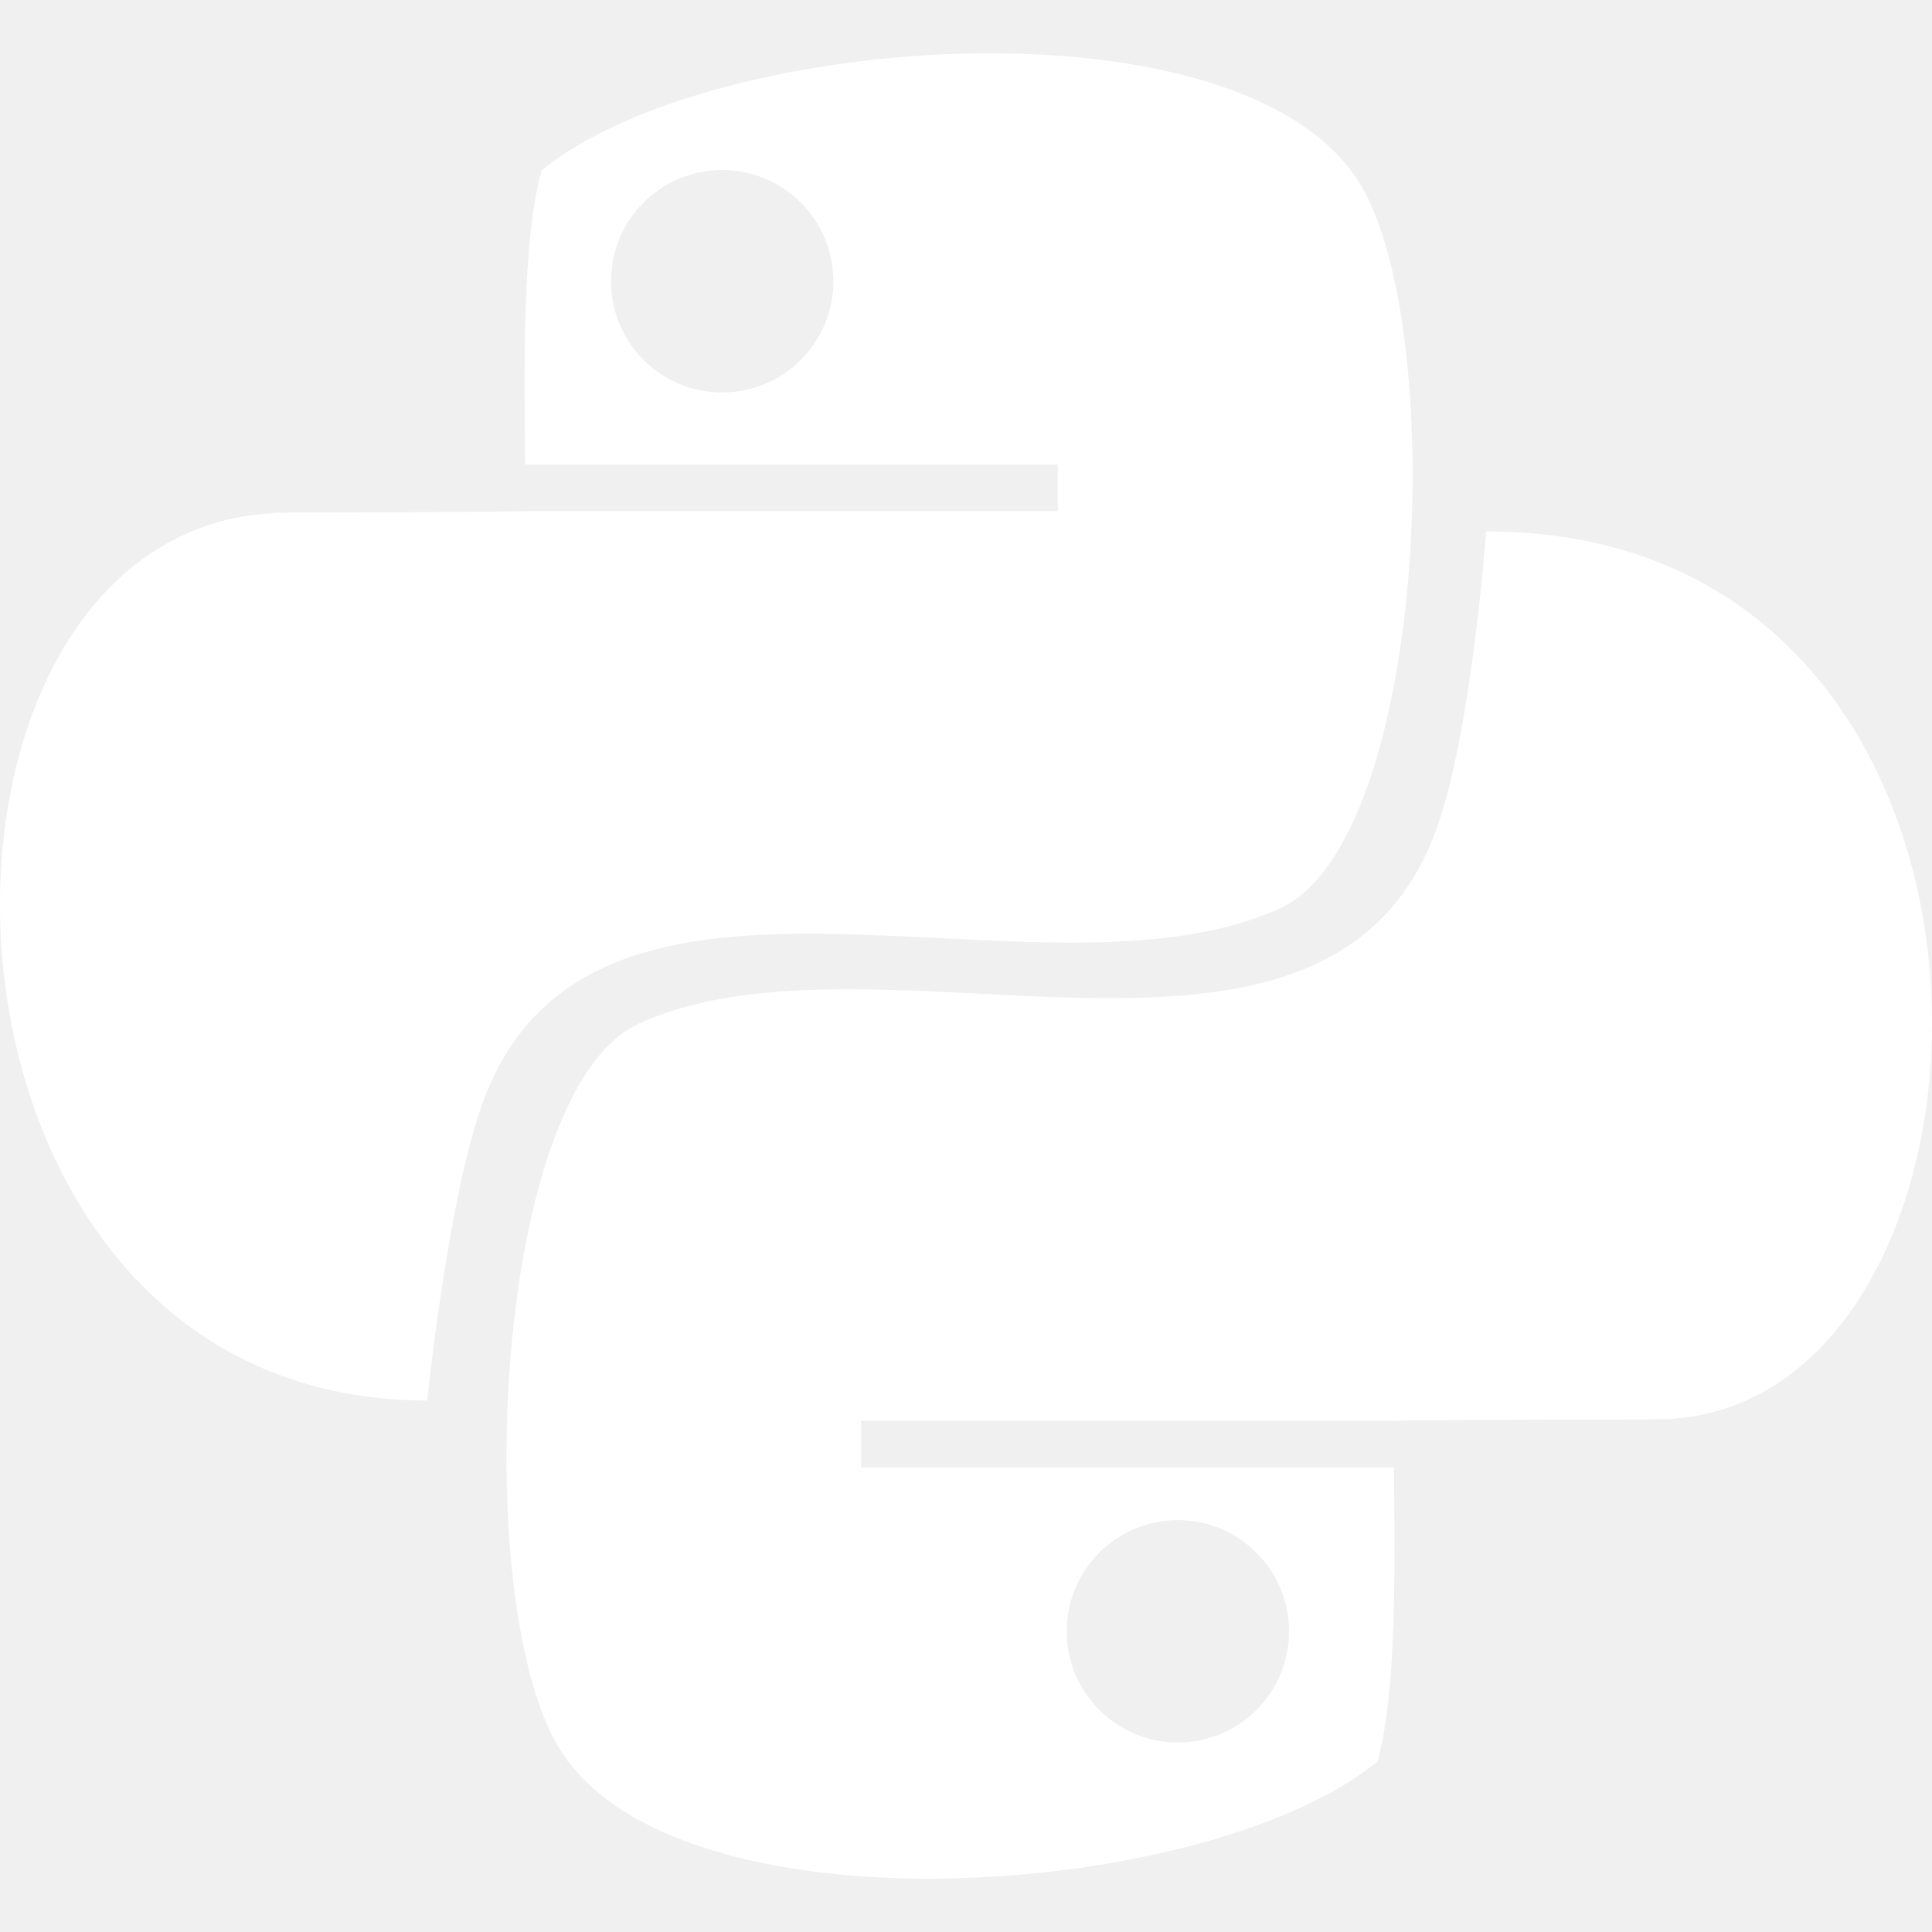
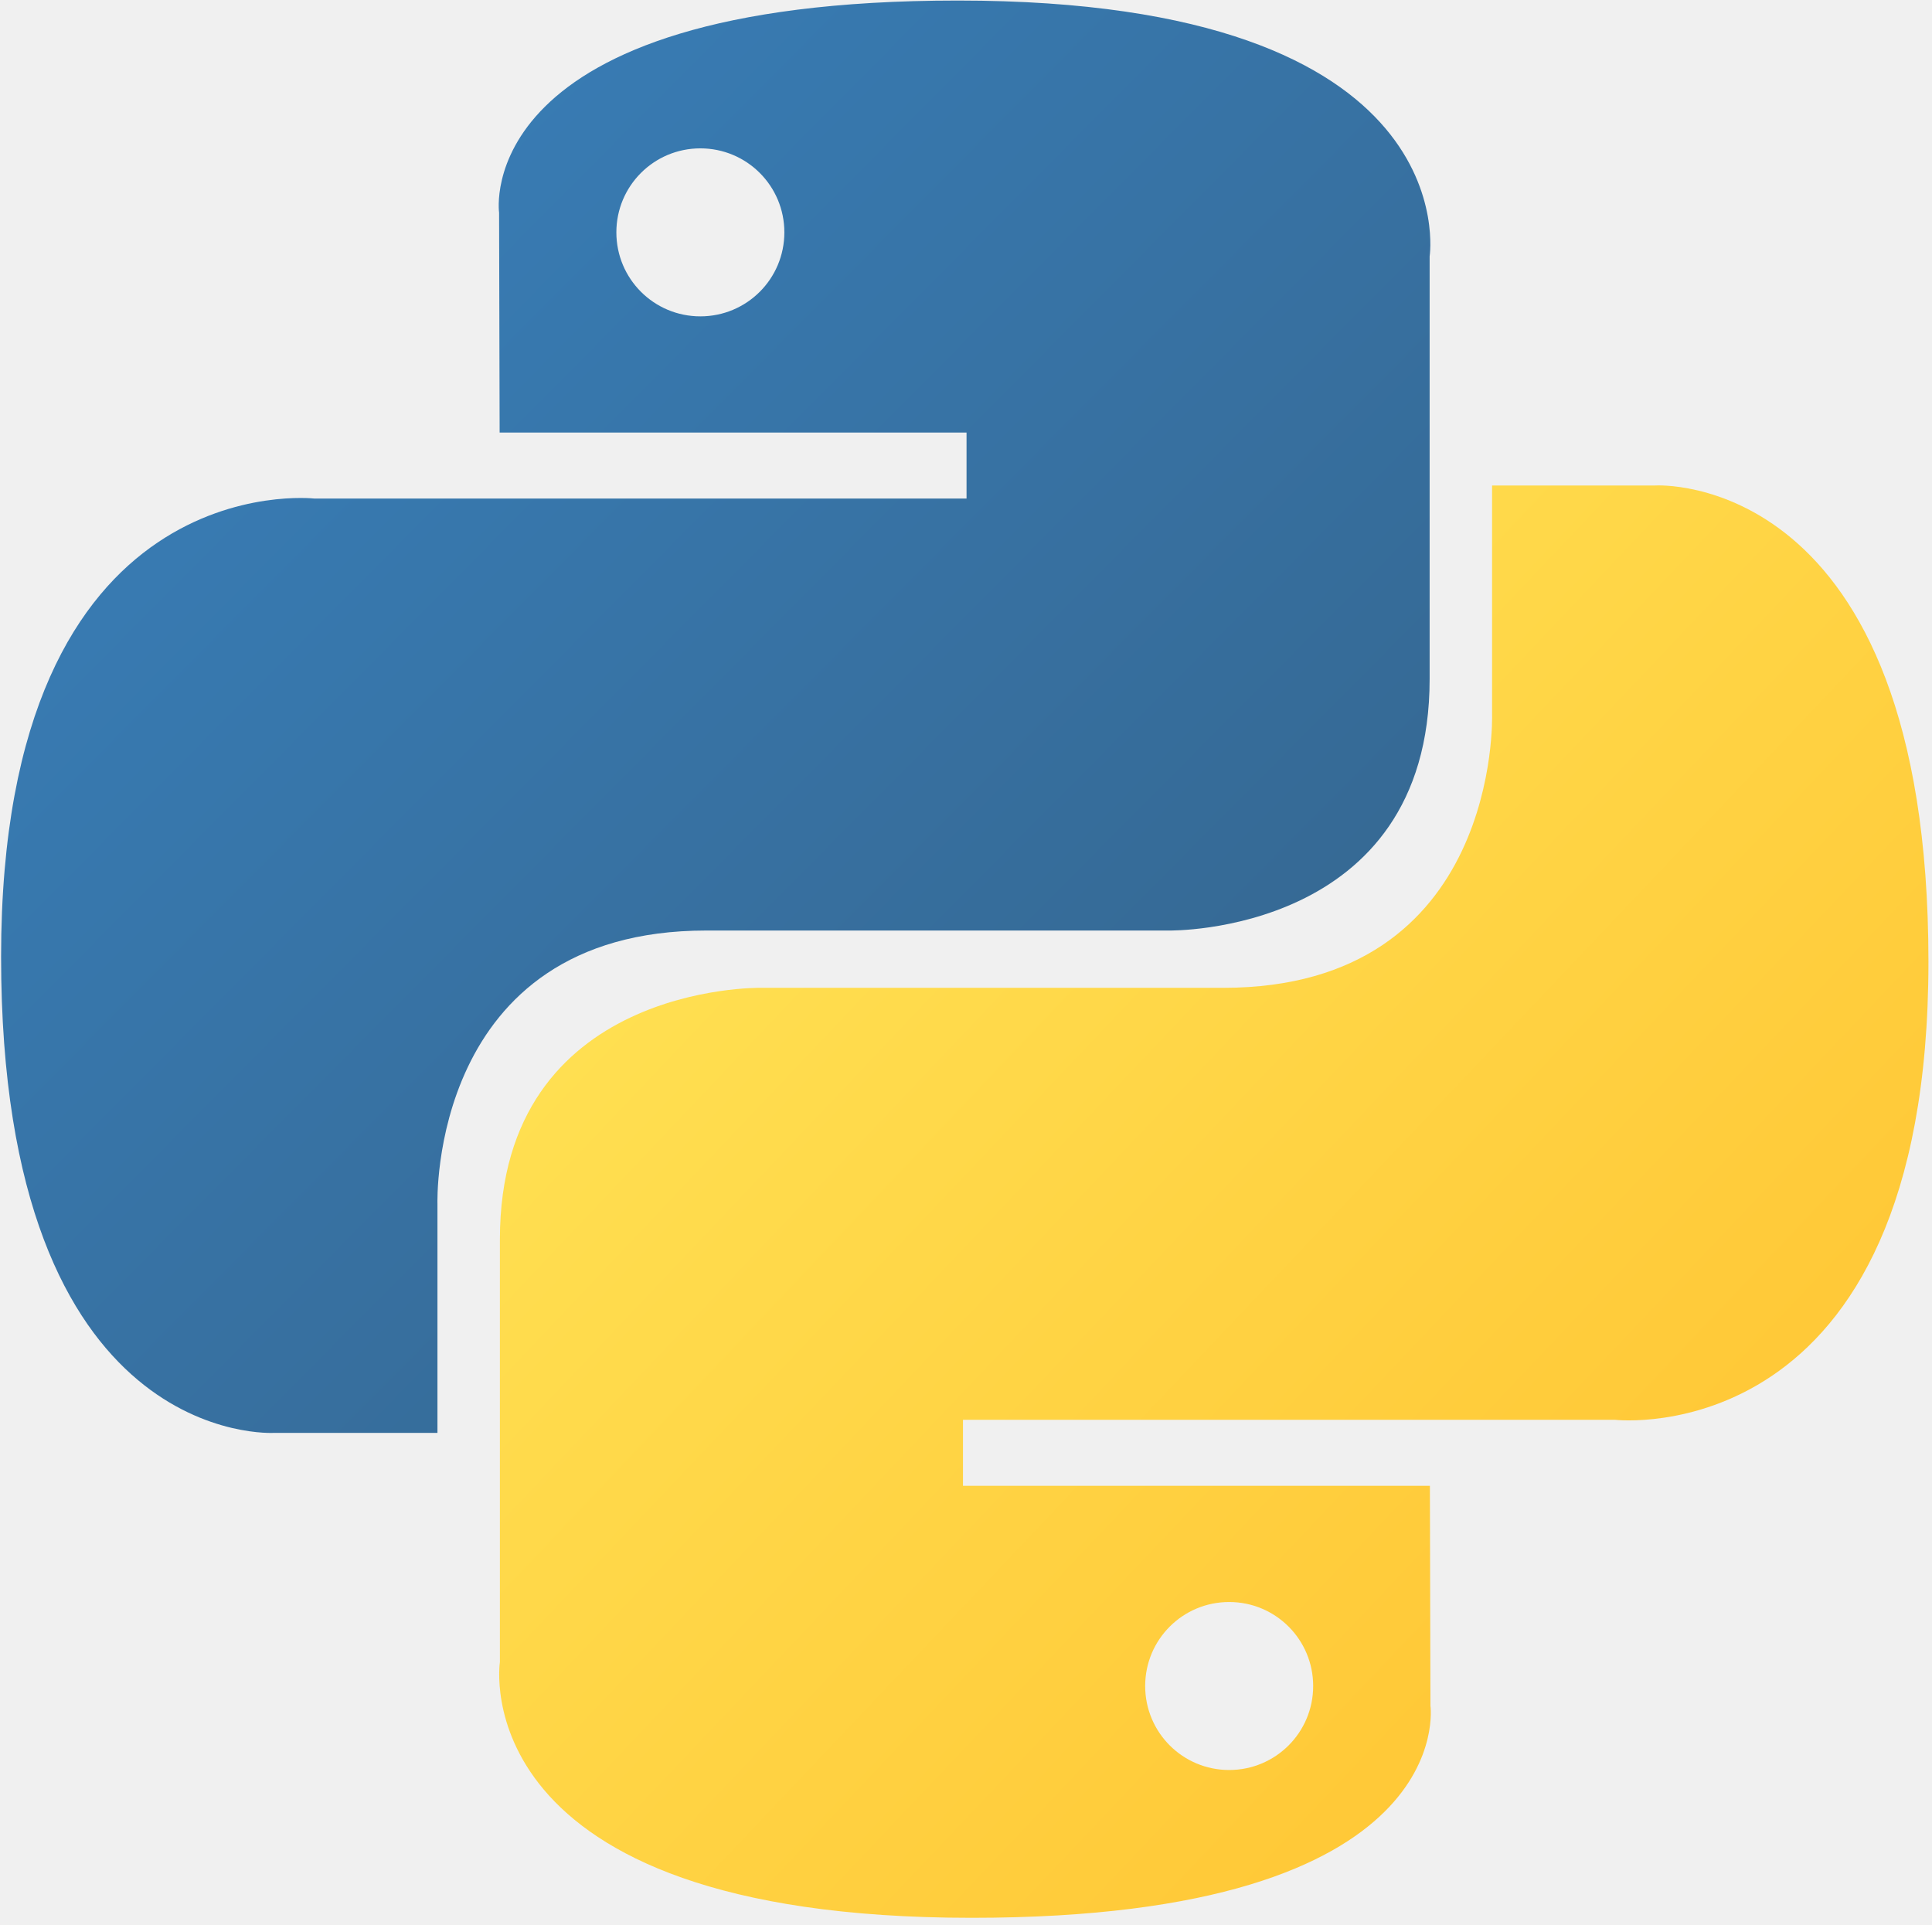
- <svg xmlns="http://www.w3.org/2000/svg" version="1.1" id="Capa_1" x="0px" y="0px" viewBox="0 0 17.056 17.056" style="enable-background:new 0 0 17.056 17.056;" xml:space="preserve">
+ <svg xmlns="http://www.w3.org/2000/svg" width="256px" height="255px" viewBox="0 0 256 255" version="1.1" preserveAspectRatio="xMidYMid">
+   <defs>
+     <linearGradient x1="12.959%" y1="12.039%" x2="79.639%" y2="78.201%" id="linearGradient-1">
+       <stop stop-color="#387EB8" offset="0%" />
+       <stop stop-color="#366994" offset="100%" />
+     </linearGradient>
+     <linearGradient x1="19.128%" y1="20.579%" x2="90.742%" y2="88.429%" id="linearGradient-2">
+       <stop stop-color="#FFE052" offset="0%" />
+       <stop stop-color="#FFC331" offset="100%" />
+     </linearGradient>
+   </defs>
  <g>
-     <g>
-       <path style="fill:#fff;" d="M11.298,8.02c1.295-0.587,1.488-5.055,0.724-6.371c-0.998-1.718-5.742-1.373-7.24-0.145    C4.61,2.114,4.628,3.221,4.636,4.101h4.702v0.412H4.637c0,0.006-2.093,0.013-2.093,0.013c-3.609,0-3.534,7.838,1.228,7.838    c0,0,0.175-1.736,0.481-2.606C5.198,7.073,9.168,8.986,11.298,8.02z M6.375,3.465c-0.542,0-0.981-0.439-0.981-0.982    c0-0.542,0.439-0.982,0.981-0.982c0.543,0,0.982,0.44,0.982,0.982C7.358,3.025,6.918,3.465,6.375,3.465z" />
-       <path style="fill:#fff;" d="M13.12,4.691c0,0-0.125,1.737-0.431,2.606c-0.945,2.684-4.914,0.772-7.045,1.738    C4.35,9.622,4.155,14.09,4.92,15.406c0.997,1.719,5.741,1.374,7.24,0.145c0.172-0.609,0.154-1.716,0.146-2.596H7.603v-0.412h4.701    c0-0.006,2.317-0.013,2.317-0.013C17.947,12.53,18.245,4.691,13.12,4.691z M10.398,13.42c0.542,0,0.982,0.439,0.982,0.982    c0,0.542-0.44,0.981-0.982,0.981s-0.981-0.439-0.981-0.981C9.417,13.859,9.856,13.42,10.398,13.42z" />
-     </g>
+     <path d="M126.916,0.072 C62.084,0.072 66.132,28.187 66.132,28.187 L66.204,57.315 L128.072,57.315 L128.072,66.06 L41.631,66.06 C41.631,66.06 0.145,61.355 0.145,126.771 C0.145,192.188 36.355,189.868 36.355,189.868 L57.965,189.868 L57.965,159.512 C57.965,159.512 56.8,123.302 93.597,123.302 L154.959,123.302 C154.959,123.302 189.434,123.859 189.434,89.983 L189.434,33.97 C189.434,33.97 194.669,0.072 126.916,0.072 L126.916,0.072 L126.916,0.072 Z M92.802,19.659 C98.957,19.659 103.932,24.634 103.932,30.789 C103.932,36.945 98.957,41.92 92.802,41.92 C86.646,41.92 81.671,36.945 81.671,30.789 C81.671,24.634 86.646,19.659 92.802,19.659 L92.802,19.659 L92.802,19.659 Z" fill="url(#linearGradient-1)" />
+     <path d="M128.757,254.126 C193.589,254.126 189.541,226.011 189.541,226.011 L189.469,196.884 L127.601,196.884 L127.601,188.139 L214.042,188.139 C214.042,188.139 255.528,192.844 255.528,127.427 C255.528,62.011 219.318,64.331 219.318,64.331 L197.708,64.331 L197.708,94.686 C197.708,94.686 198.873,130.896 162.076,130.896 L100.714,130.896 C100.714,130.896 66.239,130.339 66.239,164.215 L66.239,220.229 C66.239,220.229 61.004,254.126 128.757,254.126 L128.757,254.126 L128.757,254.126 Z M162.871,234.54 C156.716,234.54 151.741,229.565 151.741,223.409 C151.741,217.254 156.716,212.279 162.871,212.279 C169.027,212.279 174.002,217.254 174.002,223.409 C174.002,229.565 169.027,234.54 162.871,234.54 L162.871,234.54 L162.871,234.54 Z" fill="url(#linearGradient-2)" />
  </g>
-   <g>
- </g>
-   <g>
- </g>
-   <g>
- </g>
-   <g>
- </g>
-   <g>
- </g>
-   <g>
- </g>
-   <g>
- </g>
-   <g>
- </g>
-   <g>
- </g>
-   <g>
- </g>
-   <g>
- </g>
-   <g>
- </g>
-   <g>
- </g>
-   <g>
- </g>
-   <g>
- </g>
</svg>
